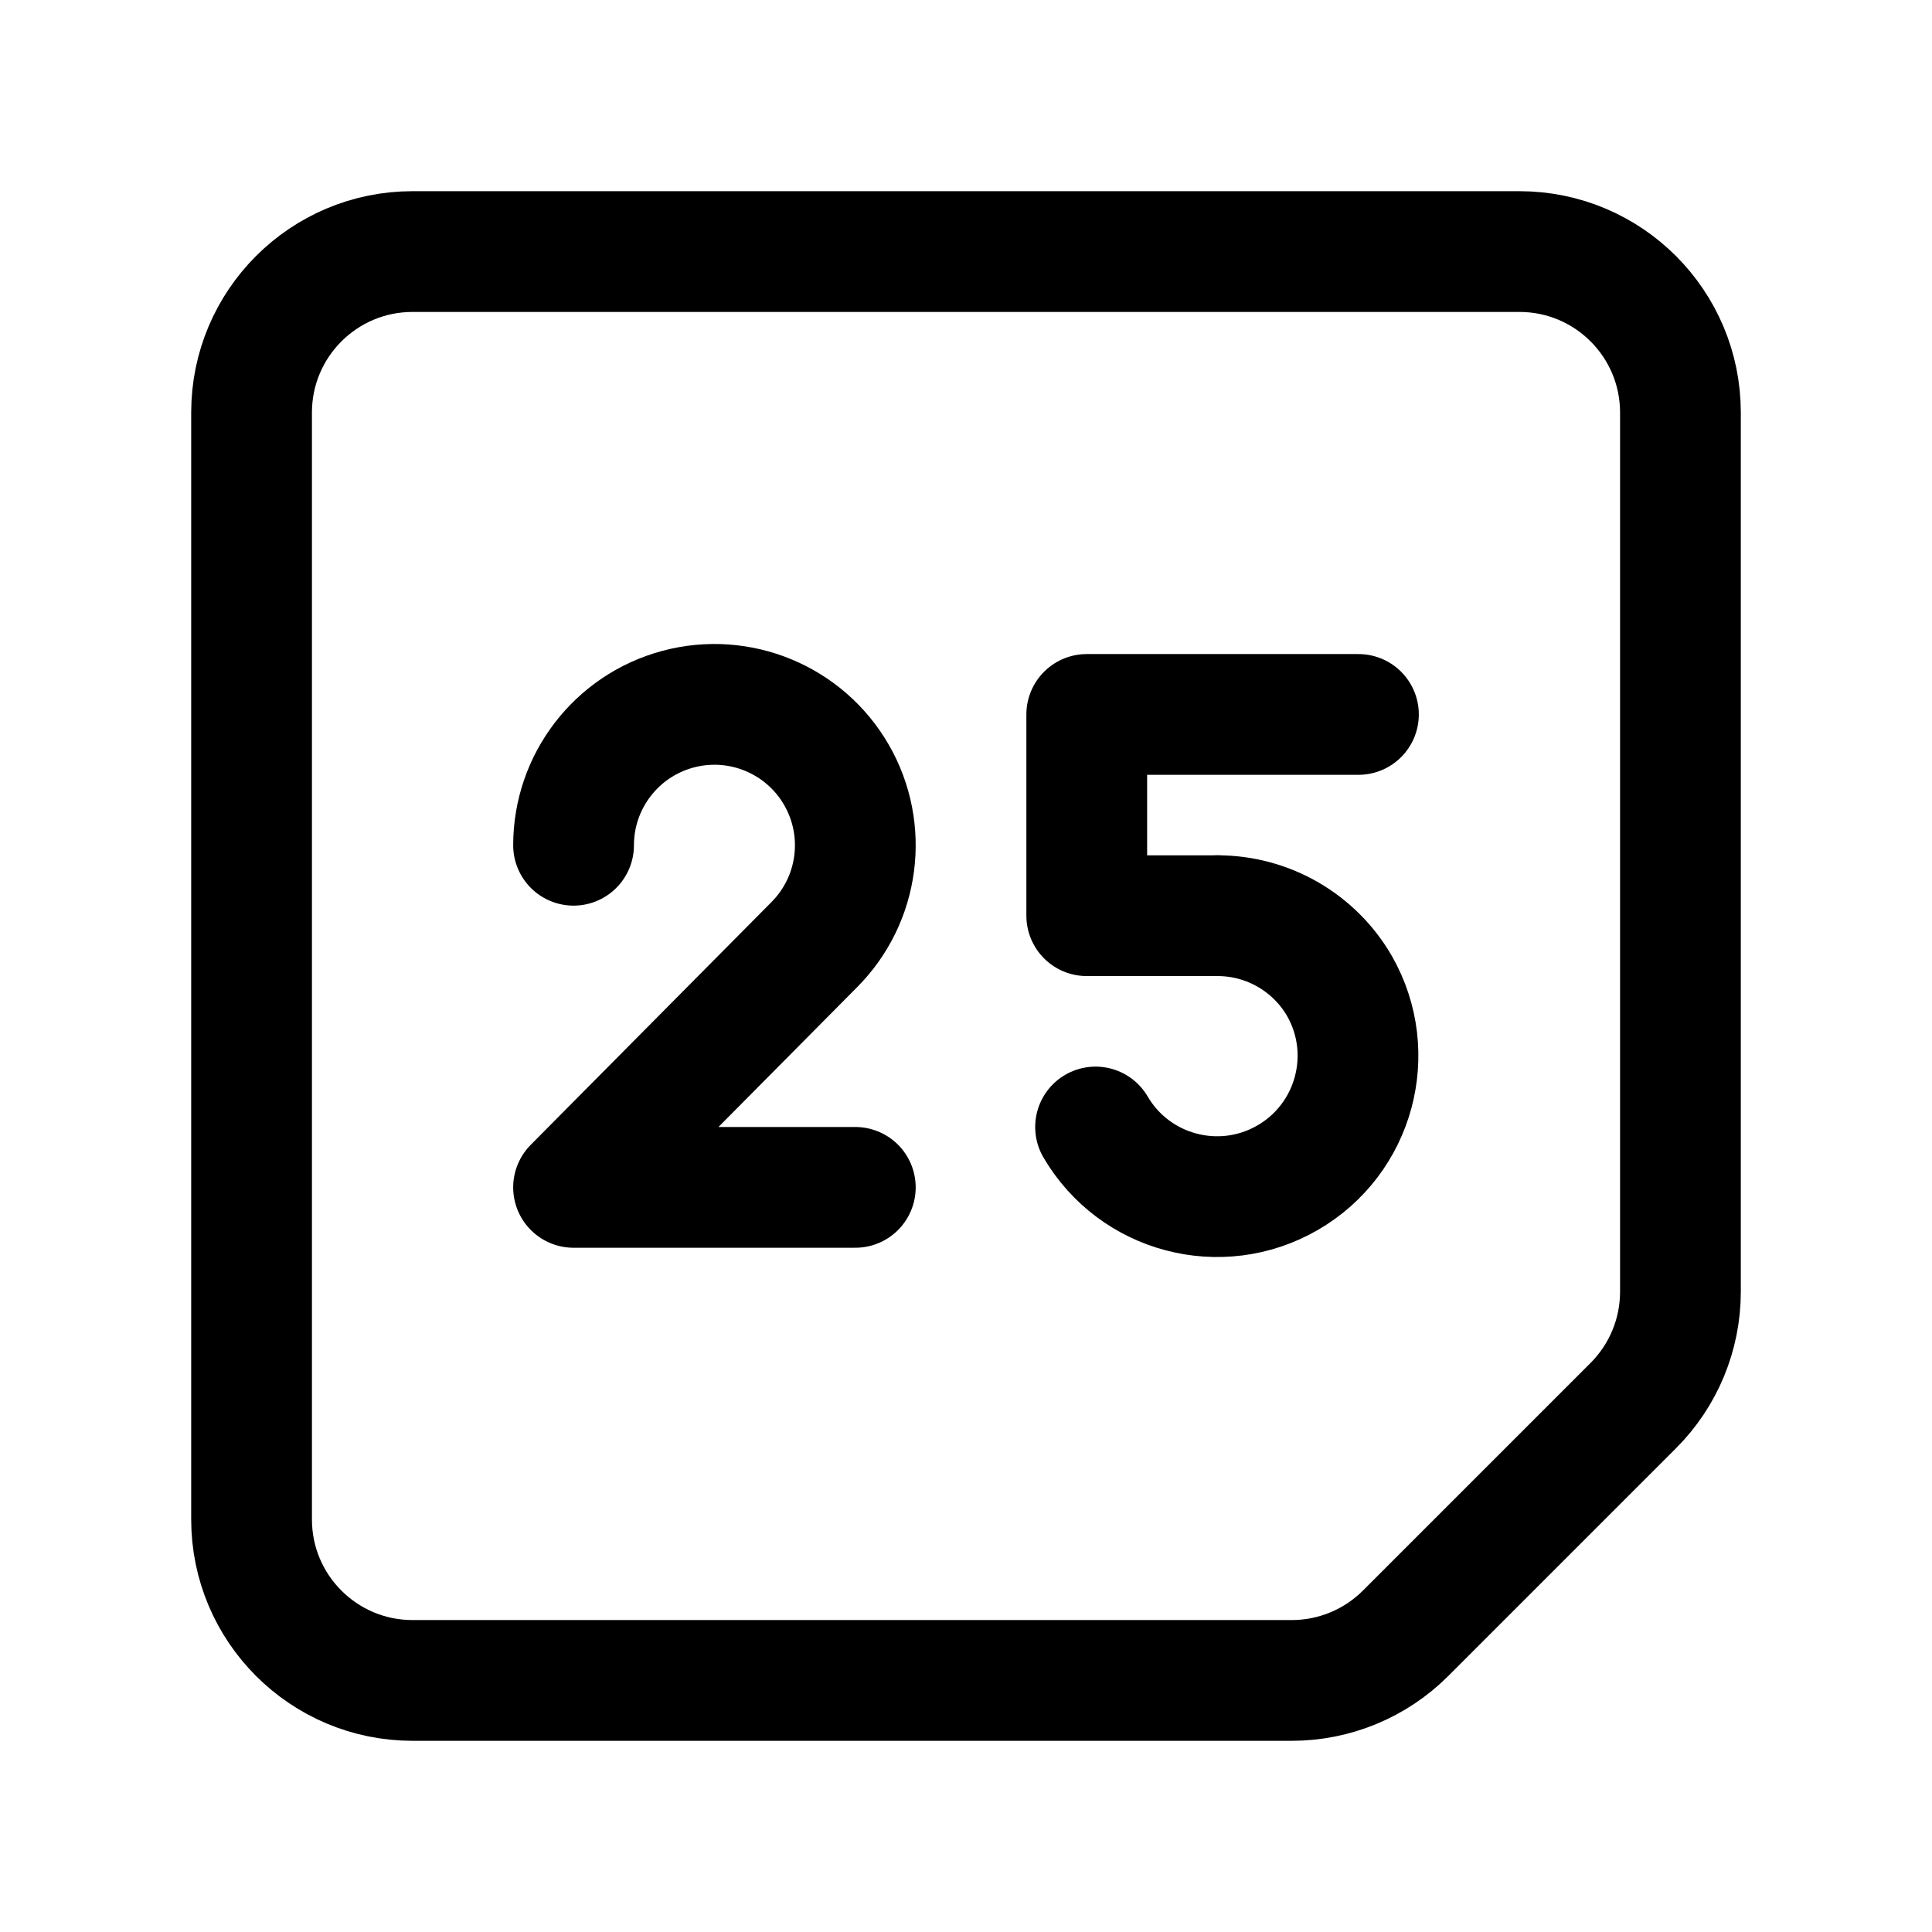
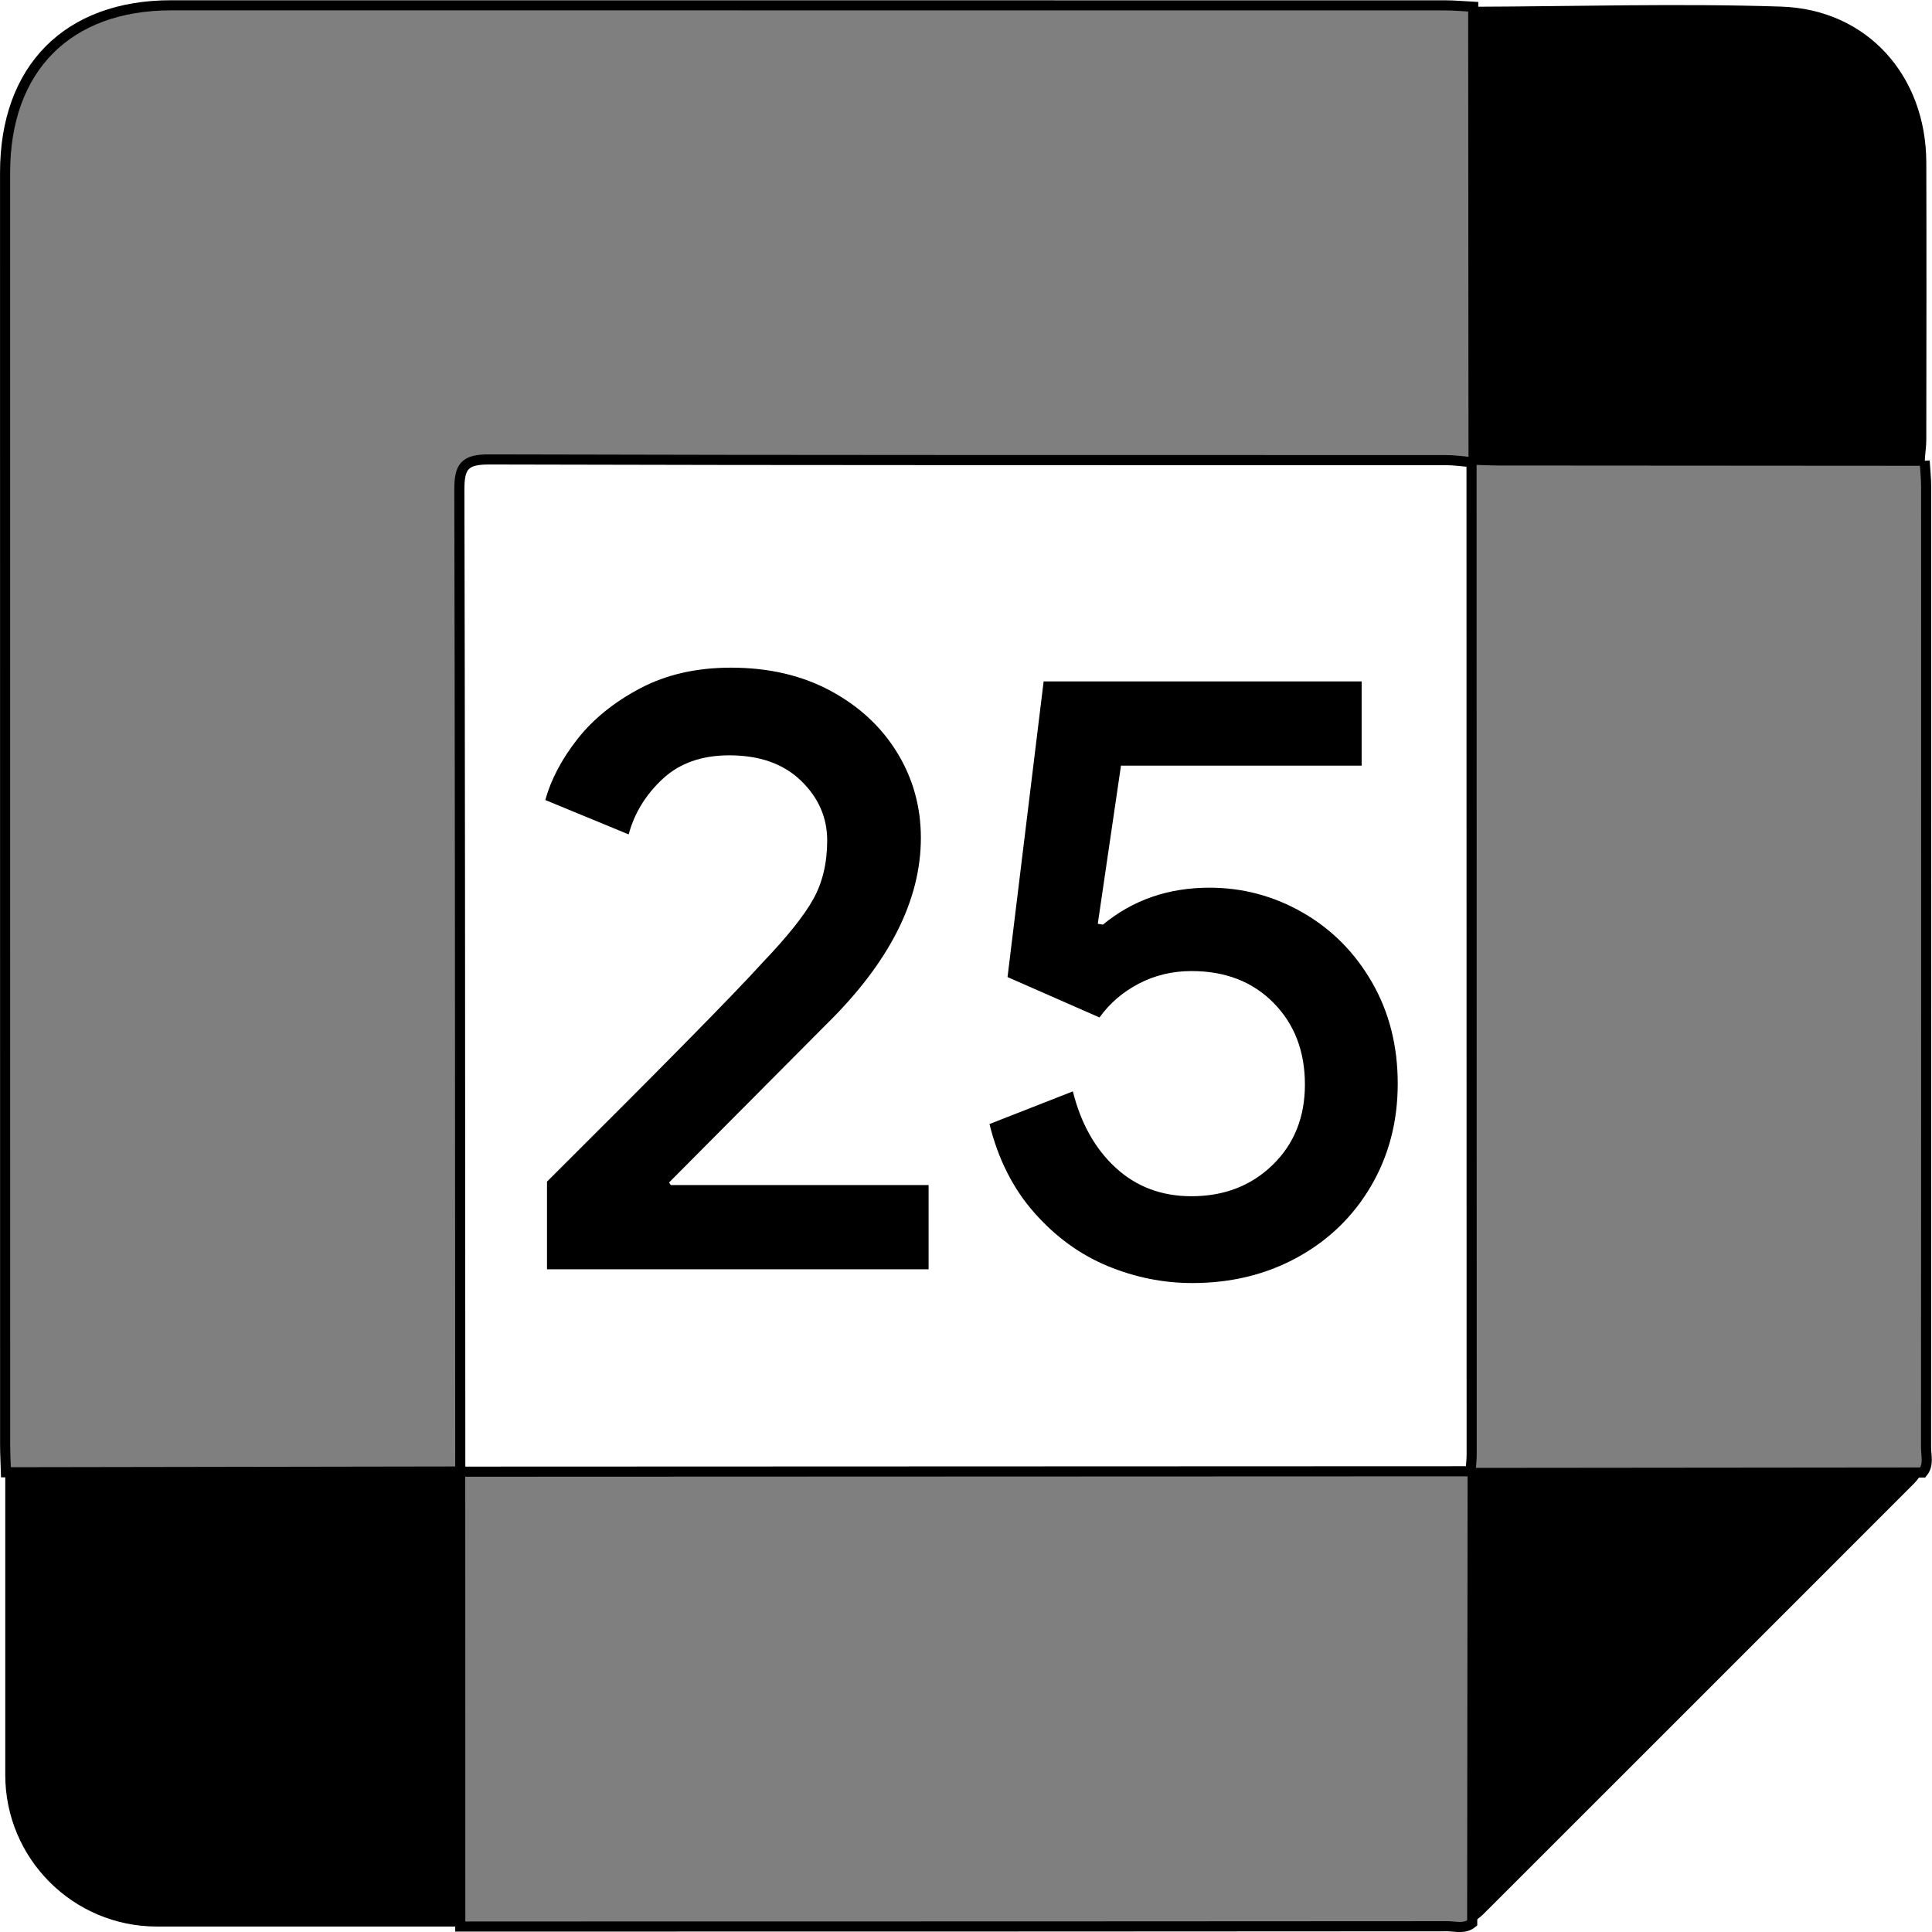
- <svg xmlns="http://www.w3.org/2000/svg" width="192" height="192" fill="none" viewBox="0 0 192 192">
-   <path stroke="#000" stroke-linecap="round" stroke-linejoin="round" stroke-width="12" d="M25 41c0-8.837 7.163-16 16-16h110c8.837 0 16 7.163 16 16v87.373a16 16 0 0 1-4.686 11.313l-22.628 22.628A16 16 0 0 1 128.373 167H41c-8.837 0-16-7.163-16-16zm83 30h27m-27 20h13m-13-20v20" />
-   <path stroke="#000" stroke-linecap="round" stroke-linejoin="round" stroke-width="12" d="M108.876 112a14 14 0 0 0 24.248-14A14 14 0 0 0 121 91m-40.1 2.9L57 118m0 0h28m-4.1-24.1A14 14 0 1 0 57 84" />
+ <svg xmlns="http://www.w3.org/2000/svg" viewBox="24.48 24.47 191.05 191.07">
+   <path fill="#000000" d="M24.987,167.27C24.983,125.357 24.983,83.445 24.983,41.533C24.983,31.232 31.175,24.994 41.401,24.994C83.395,24.994 125.388,24.994 167.382,25C168.314,25 169.246,25.09 170.178,25.138C170.189,40.07 170.2,55.003 170.211,69.936C170.186,70.05 170.12,70.13 170.012,70.174C169.163,70.105 168.314,69.975 167.465,69.975C135.928,69.965 104.392,69.997 72.855,69.907C70.41,69.9 69.903,70.608 69.909,72.927C69.96,93.949 69.99,126.307 70,170C49.37,170.039 34.392,170.064 25.067,170.074C25.039,169.139 24.987,168.204 24.987,167.27Z" stroke="#000000" stroke-width="1.0" fill-opacity="0.5" fill-rule="nonzero" />
+   <path fill="#000000" d="M69.992,170.014C114.669,169.998 147.975,169.985 169.91,169.976C169.967,170.048 170.036,170.102 170.12,170.14C170.106,184.977 170.092,199.815 170.077,214.652C169.322,215.274 168.427,214.971 167.602,214.971C145.928,214.989 113.394,214.998 70,215L69.992,170.014Z" stroke="#000000" stroke-width="1.0" fill-opacity="0.5" fill-rule="nonzero" />
+   <path fill="#000000" d="M214.821,70.036C214.873,70.889 214.969,71.742 214.97,72.595C214.978,104.27 214.979,135.944 214.962,167.618C214.962,168.445 215.253,169.34 214.634,170.097C199.796,170.112 184.958,170.126 170.12,170.14C170.036,170.102 169.967,170.048 169.91,169.977C169.95,169.434 170.024,168.891 170.024,168.349C170.024,135.624 170.017,102.899 170.012,70.174C170.12,70.13 170.186,70.051 170.211,69.936C171.065,69.961 171.92,70.007 172.775,70.008C186.79,70.021 200.806,70.028 214.821,70.036" stroke="#000000" stroke-width="1.0" fill-opacity="0.5" fill-rule="nonzero" />
+   <path fill="#000000" d="M214.821,70.036C200.806,70.028 186.79,70.021 172.775,70.008C171.92,70.007 171.065,69.961 170.211,69.936C170.2,55.003 170.189,40.07 170.178,25.137C180.326,25.104 190.485,24.792 200.621,25.123C209.165,25.402 214.963,31.976 214.987,40.538C215.014,49.675 214.997,58.811 214.986,67.948C214.985,68.644 214.878,69.34 214.821,70.036" stroke="#00000000" stroke-width="1.0" fill-rule="nonzero" />
+   <path fill="#000000" d="M170.12,170.14C184.958,170.126 199.796,170.111 214.634,170.097C214.352,170.457 214.105,170.851 213.784,171.172C199.58,185.386 185.37,199.595 171.155,213.798C170.833,214.119 170.439,214.368 170.078,214.652C170.091,199.815 170.106,184.977 170.12,170.14" stroke="#00000000" stroke-width="1.0" fill-rule="nonzero" />
+   <path fill="#000000" d="M25,170L70,170L70,215L40,215C31.716,215 25,208.284 25,200L25,170L25,170Z" stroke="#00000000" stroke-width="1.0" fill-rule="nonzero" />
+   <path fill="#000000" d="M78.577,141.33L78.577,150L116.317,150L116.317,141.67L90.817,141.67L90.647,141.415L106.202,125.775C112.436,119.655 115.552,113.507 115.552,107.33C115.552,104.27 114.773,101.465 113.215,98.915C111.657,96.365 109.461,94.325 106.628,92.795C103.794,91.265 100.507,90.5 96.768,90.5C93.368,90.5 90.378,91.18 87.8,92.54C85.222,93.9 83.153,95.572 81.595,97.555C80.037,99.538 78.974,101.55 78.408,103.59L86.652,106.99C87.219,104.893 88.338,103.066 90.01,101.508C91.682,99.949 93.878,99.17 96.598,99.17C99.601,99.17 101.967,100.006 103.695,101.678C105.423,103.349 106.287,105.318 106.287,107.585C106.287,109.795 105.834,111.722 104.927,113.365C104.021,115.008 102.321,117.133 99.827,119.74C97.164,122.687 90.081,129.883 78.577,141.33Z" stroke="#00000000" stroke-width="1.0" fill-rule="nonzero" />
+   <path fill="#000000" d="M133.982,149.66C136.702,150.793 139.507,151.36 142.398,151.36C146.251,151.36 149.722,150.51 152.81,148.81C155.898,147.11 158.321,144.758 160.077,141.755C161.834,138.752 162.712,135.38 162.712,131.64C162.712,127.9 161.863,124.557 160.162,121.61C158.462,118.663 156.182,116.368 153.32,114.725C150.458,113.082 147.384,112.26 144.098,112.26C140.018,112.26 136.504,113.478 133.557,115.915L133.048,115.83L135.342,100.19L159.143,100.19L159.143,91.86L127.692,91.86L124.122,121.1L133.217,125.095C134.238,123.678 135.541,122.559 137.128,121.738C138.714,120.916 140.443,120.505 142.313,120.505C145.656,120.505 148.362,121.553 150.43,123.65C152.498,125.747 153.533,128.438 153.533,131.725C153.533,134.955 152.47,137.604 150.345,139.673C148.22,141.741 145.542,142.775 142.313,142.775C139.366,142.775 136.872,141.84 134.833,139.97C132.792,138.1 131.376,135.578 130.583,132.405L122.338,135.635C123.188,139.092 124.661,142.01 126.757,144.39C128.854,146.77 131.262,148.527 133.982,149.66Z" stroke="#00000000" stroke-width="1.0" fill-rule="nonzero" />
</svg>
